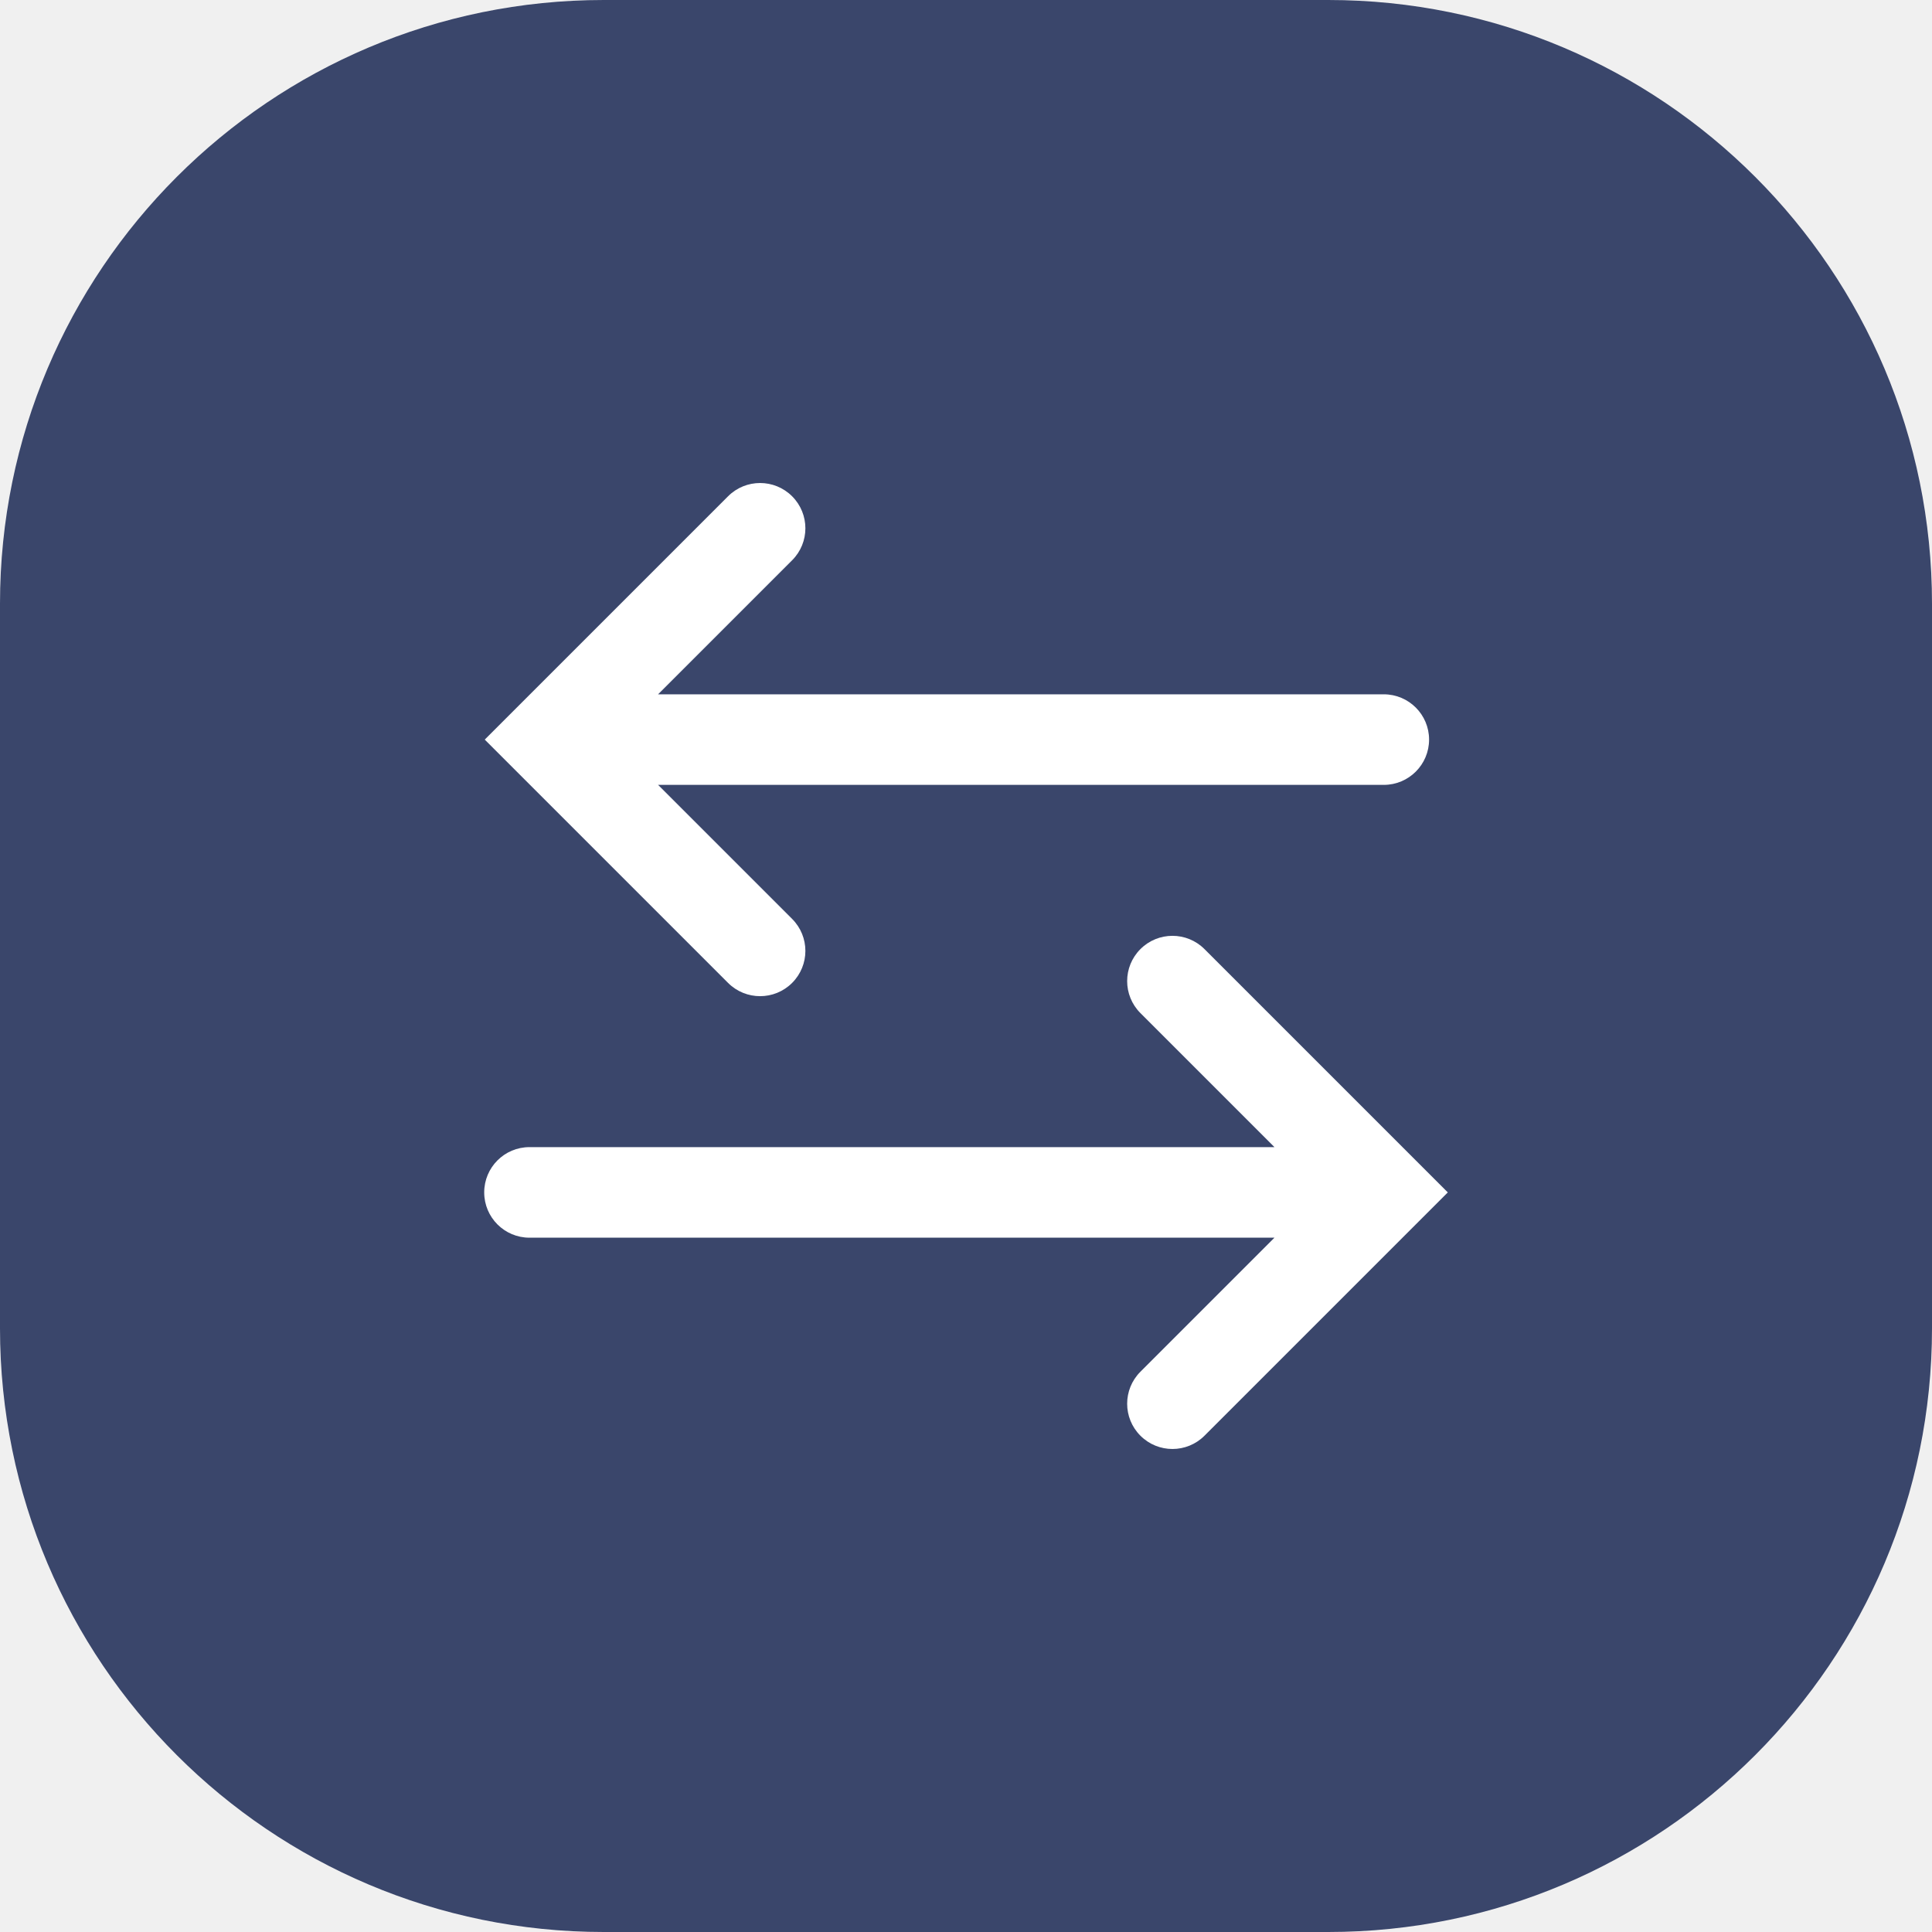
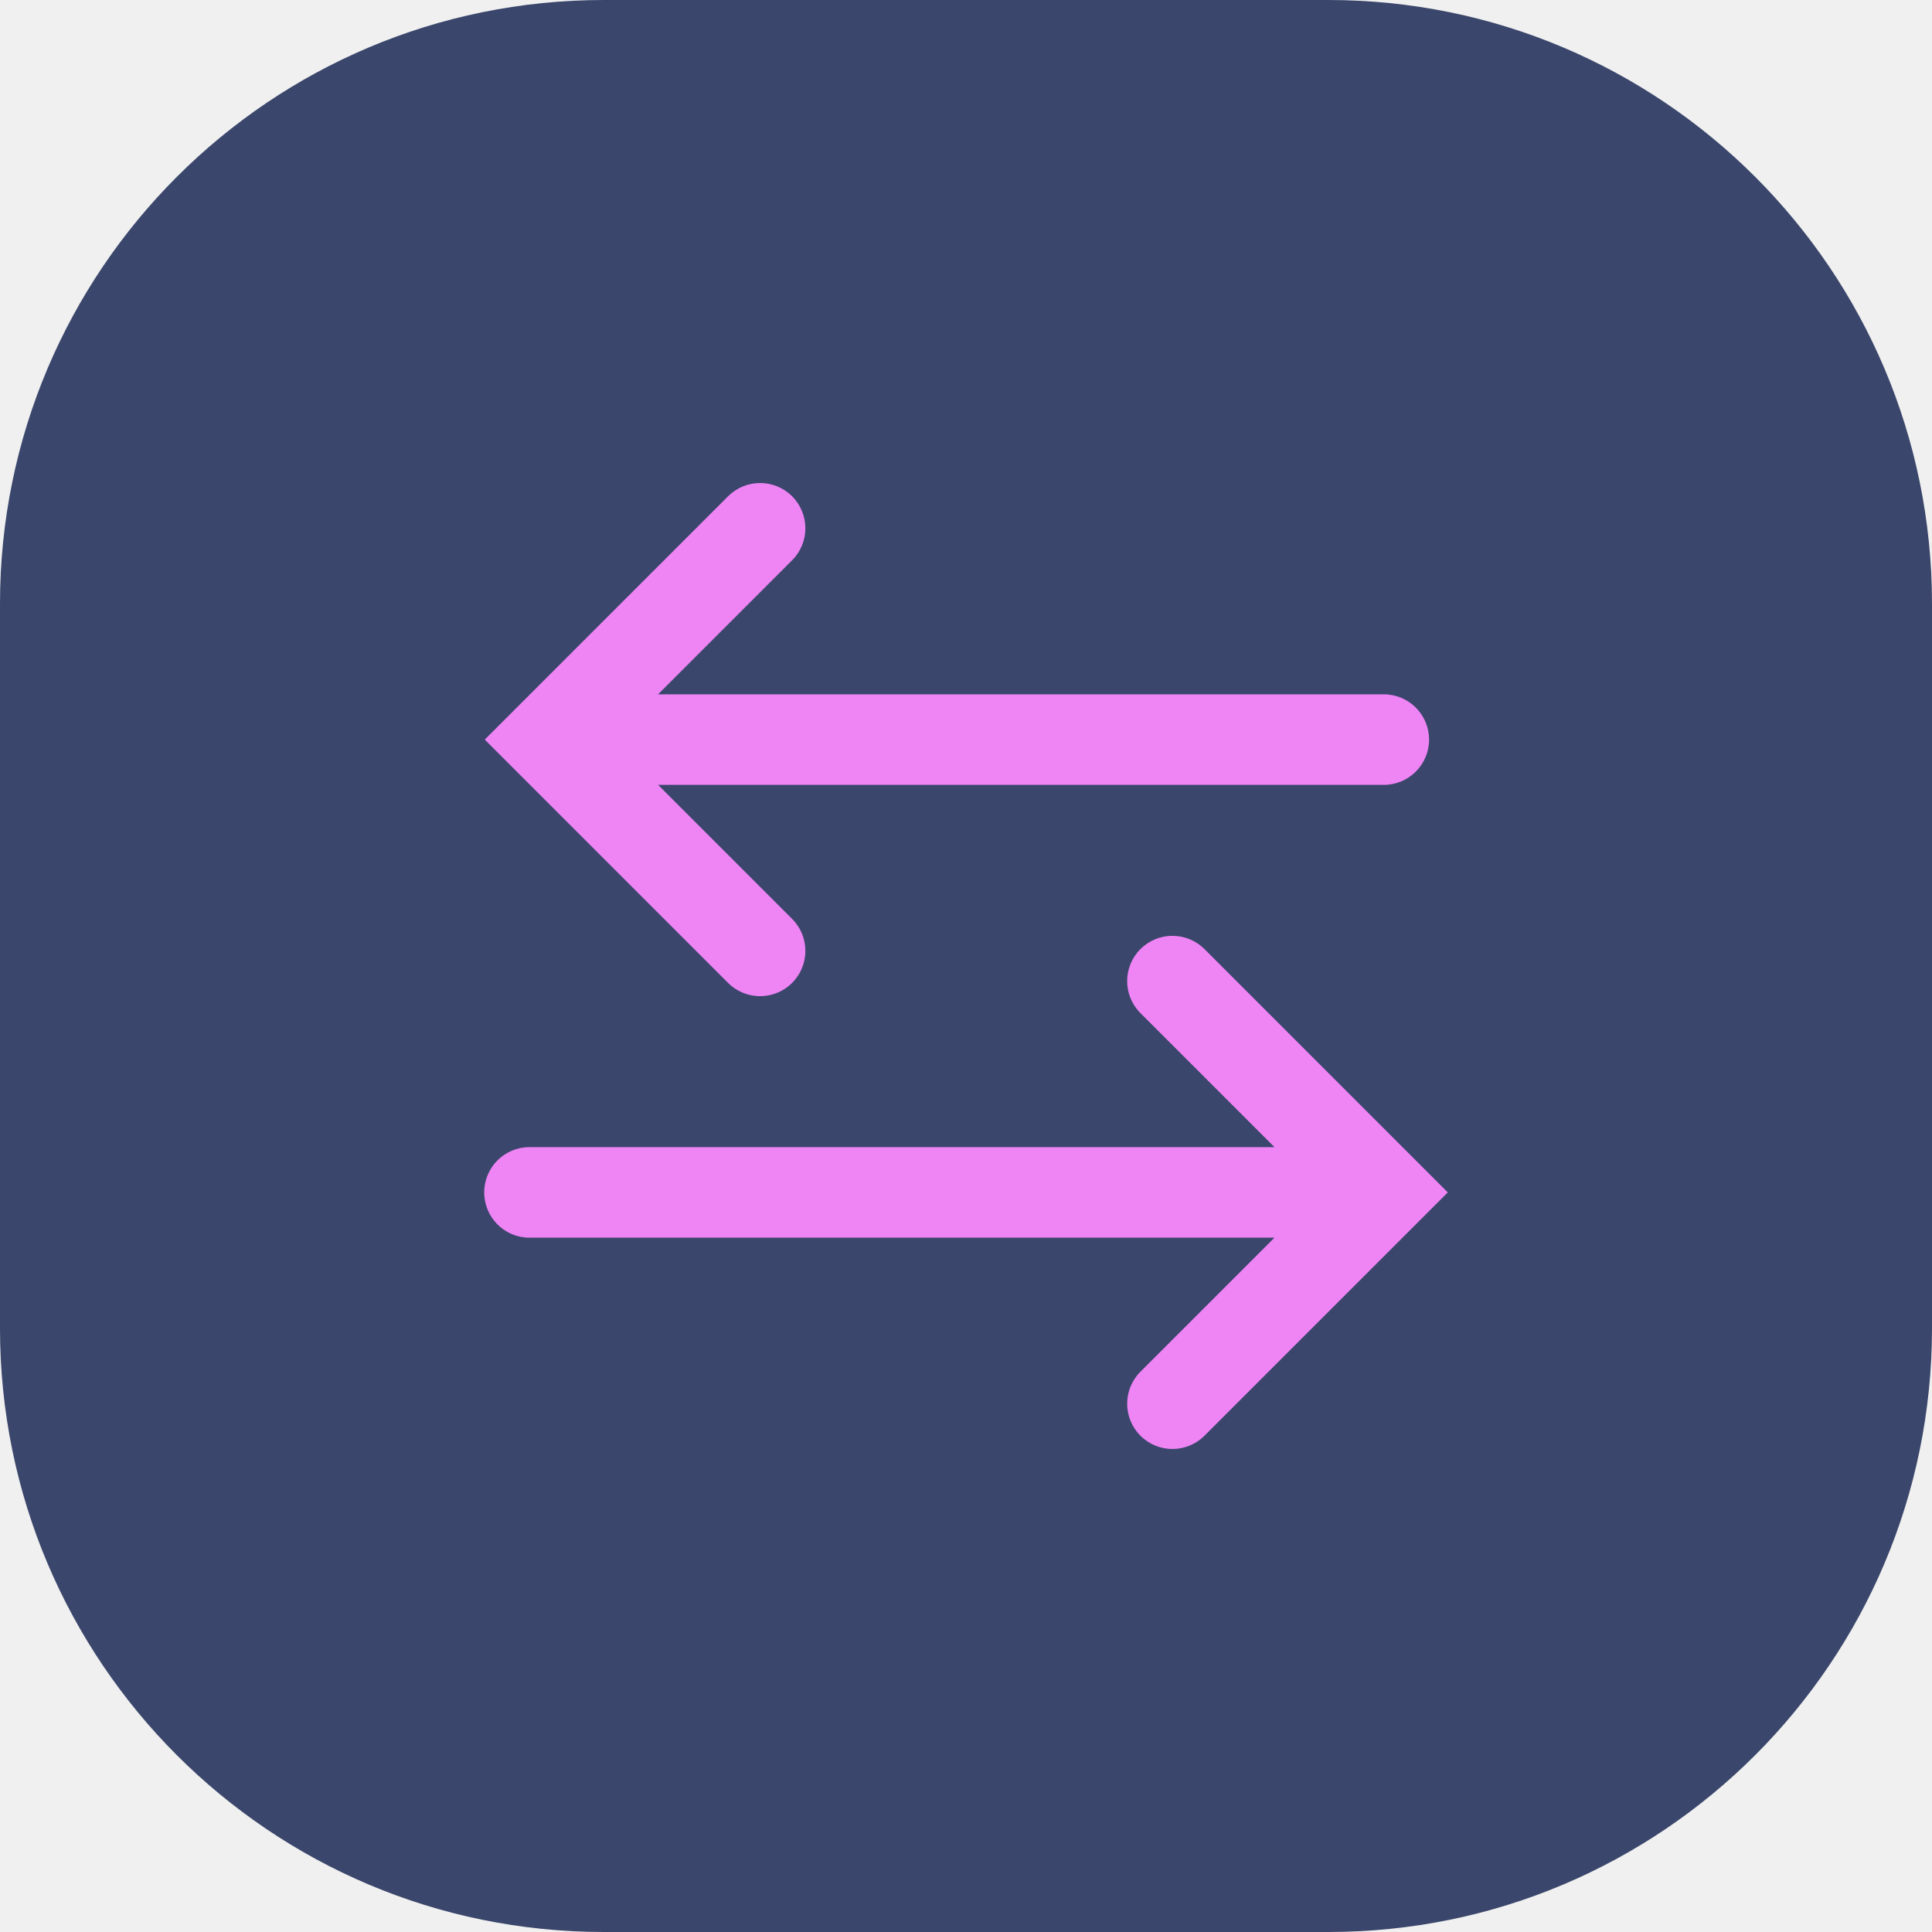
<svg xmlns="http://www.w3.org/2000/svg" width="32" height="32" viewBox="0 0 32 32" fill="none">
  <rect width="32" height="32" rx="10" fill="#3A466B" />
-   <path d="M8.77 19C8.355 19 8.02 19.336 8.02 19.75C8.02 20.164 8.355 20.5 8.77 20.5L21.109 20.5L18.889 22.72C18.596 23.013 18.596 23.487 18.889 23.78C19.182 24.073 19.657 24.073 19.95 23.78L23.98 19.75L19.95 15.72C19.657 15.427 19.182 15.427 18.889 15.72C18.596 16.013 18.596 16.487 18.889 16.78L21.109 19L8.77 19Z" fill="white" />
-   <path d="M23.67 12.25C23.67 12.664 23.334 13 22.92 13L10.9 13L13.12 15.22C13.413 15.513 13.413 15.987 13.12 16.28C12.827 16.573 12.352 16.573 12.059 16.28L8.029 12.25L12.059 8.22C12.352 7.927 12.827 7.927 13.12 8.22C13.413 8.513 13.413 8.987 13.12 9.28L10.9 11.5L22.92 11.5C23.334 11.5 23.67 11.836 23.67 12.25Z" fill="white" />
+   <path d="M8.77 19C8.355 19 8.02 19.336 8.02 19.75C8.02 20.164 8.355 20.5 8.77 20.5L21.109 20.5L18.889 22.72C18.596 23.013 18.596 23.487 18.889 23.78C19.182 24.073 19.657 24.073 19.95 23.78L23.98 19.75L19.95 15.72C19.657 15.427 19.182 15.427 18.889 15.72C18.596 16.013 18.596 16.487 18.889 16.78L21.109 19L8.77 19Z" fill="#EF84F5" />
+   <path d="M23.67 12.25C23.67 12.664 23.334 13 22.92 13L10.9 13L13.12 15.22C13.413 15.513 13.413 15.987 13.12 16.28C12.827 16.573 12.352 16.573 12.059 16.28L8.029 12.25L12.059 8.22C12.352 7.927 12.827 7.927 13.12 8.22C13.413 8.513 13.413 8.987 13.12 9.28L10.9 11.5L22.92 11.5C23.334 11.5 23.67 11.836 23.67 12.25Z" fill="#EF84F5" />
</svg>
